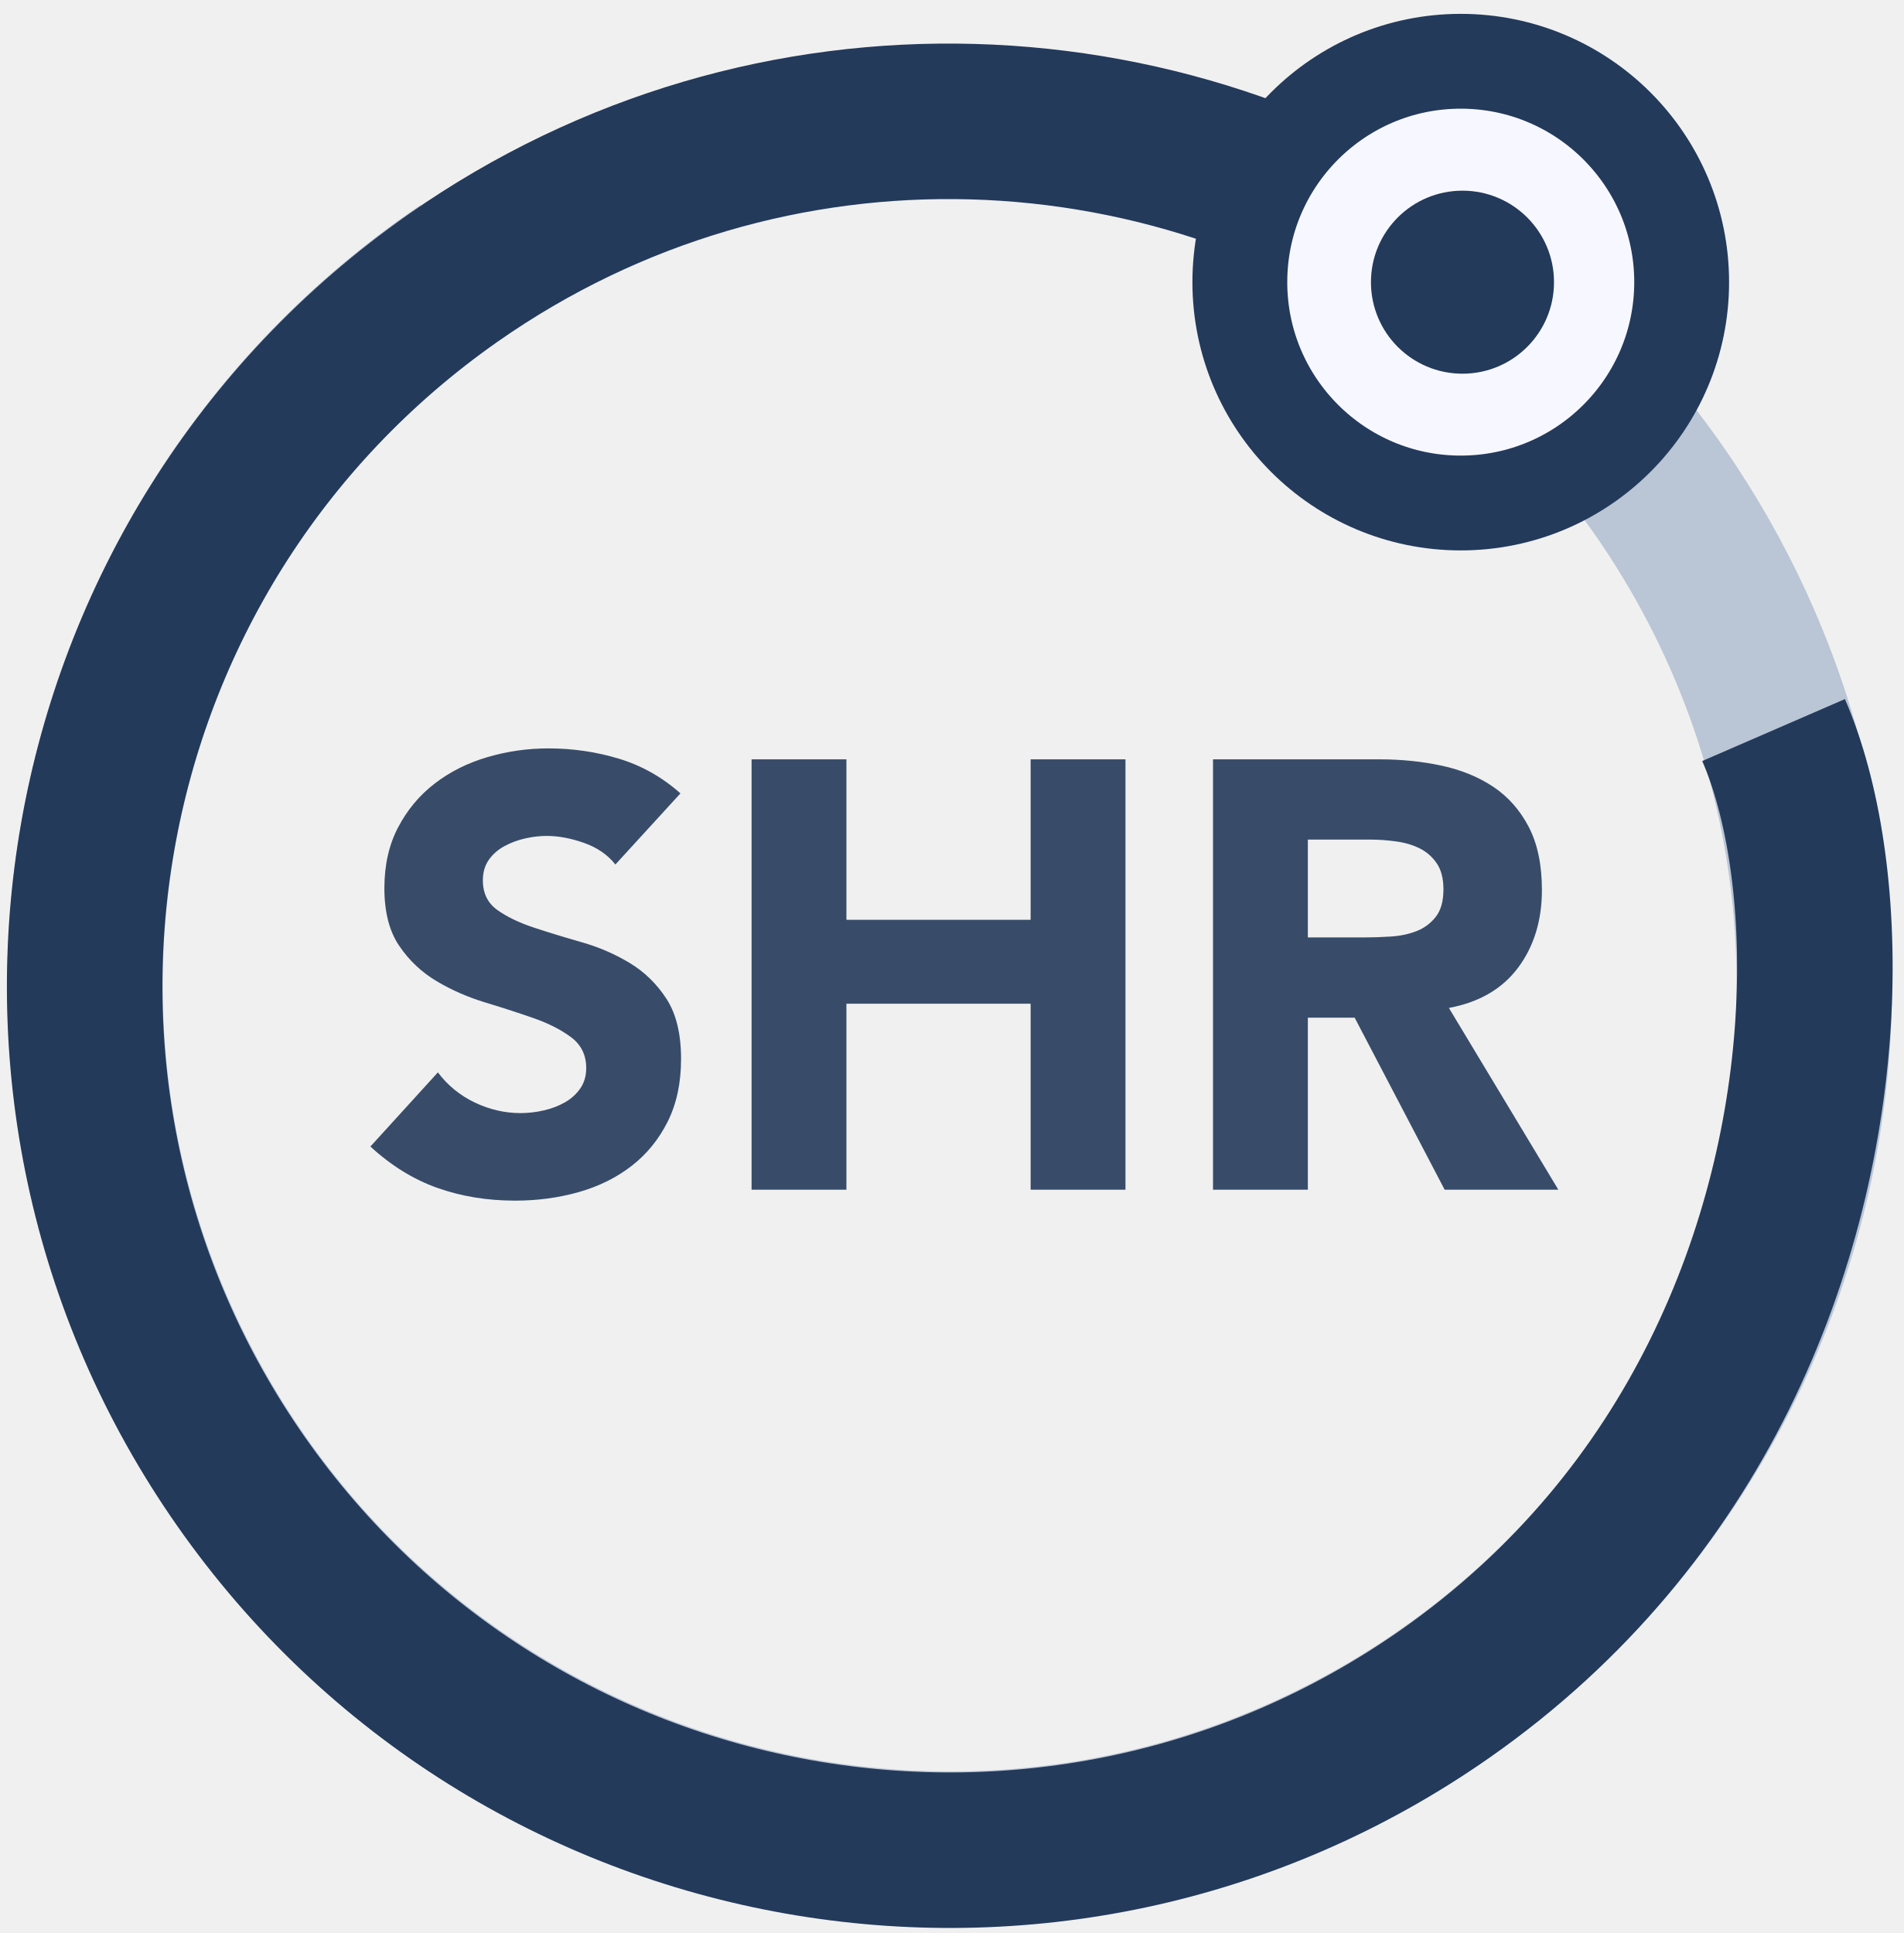
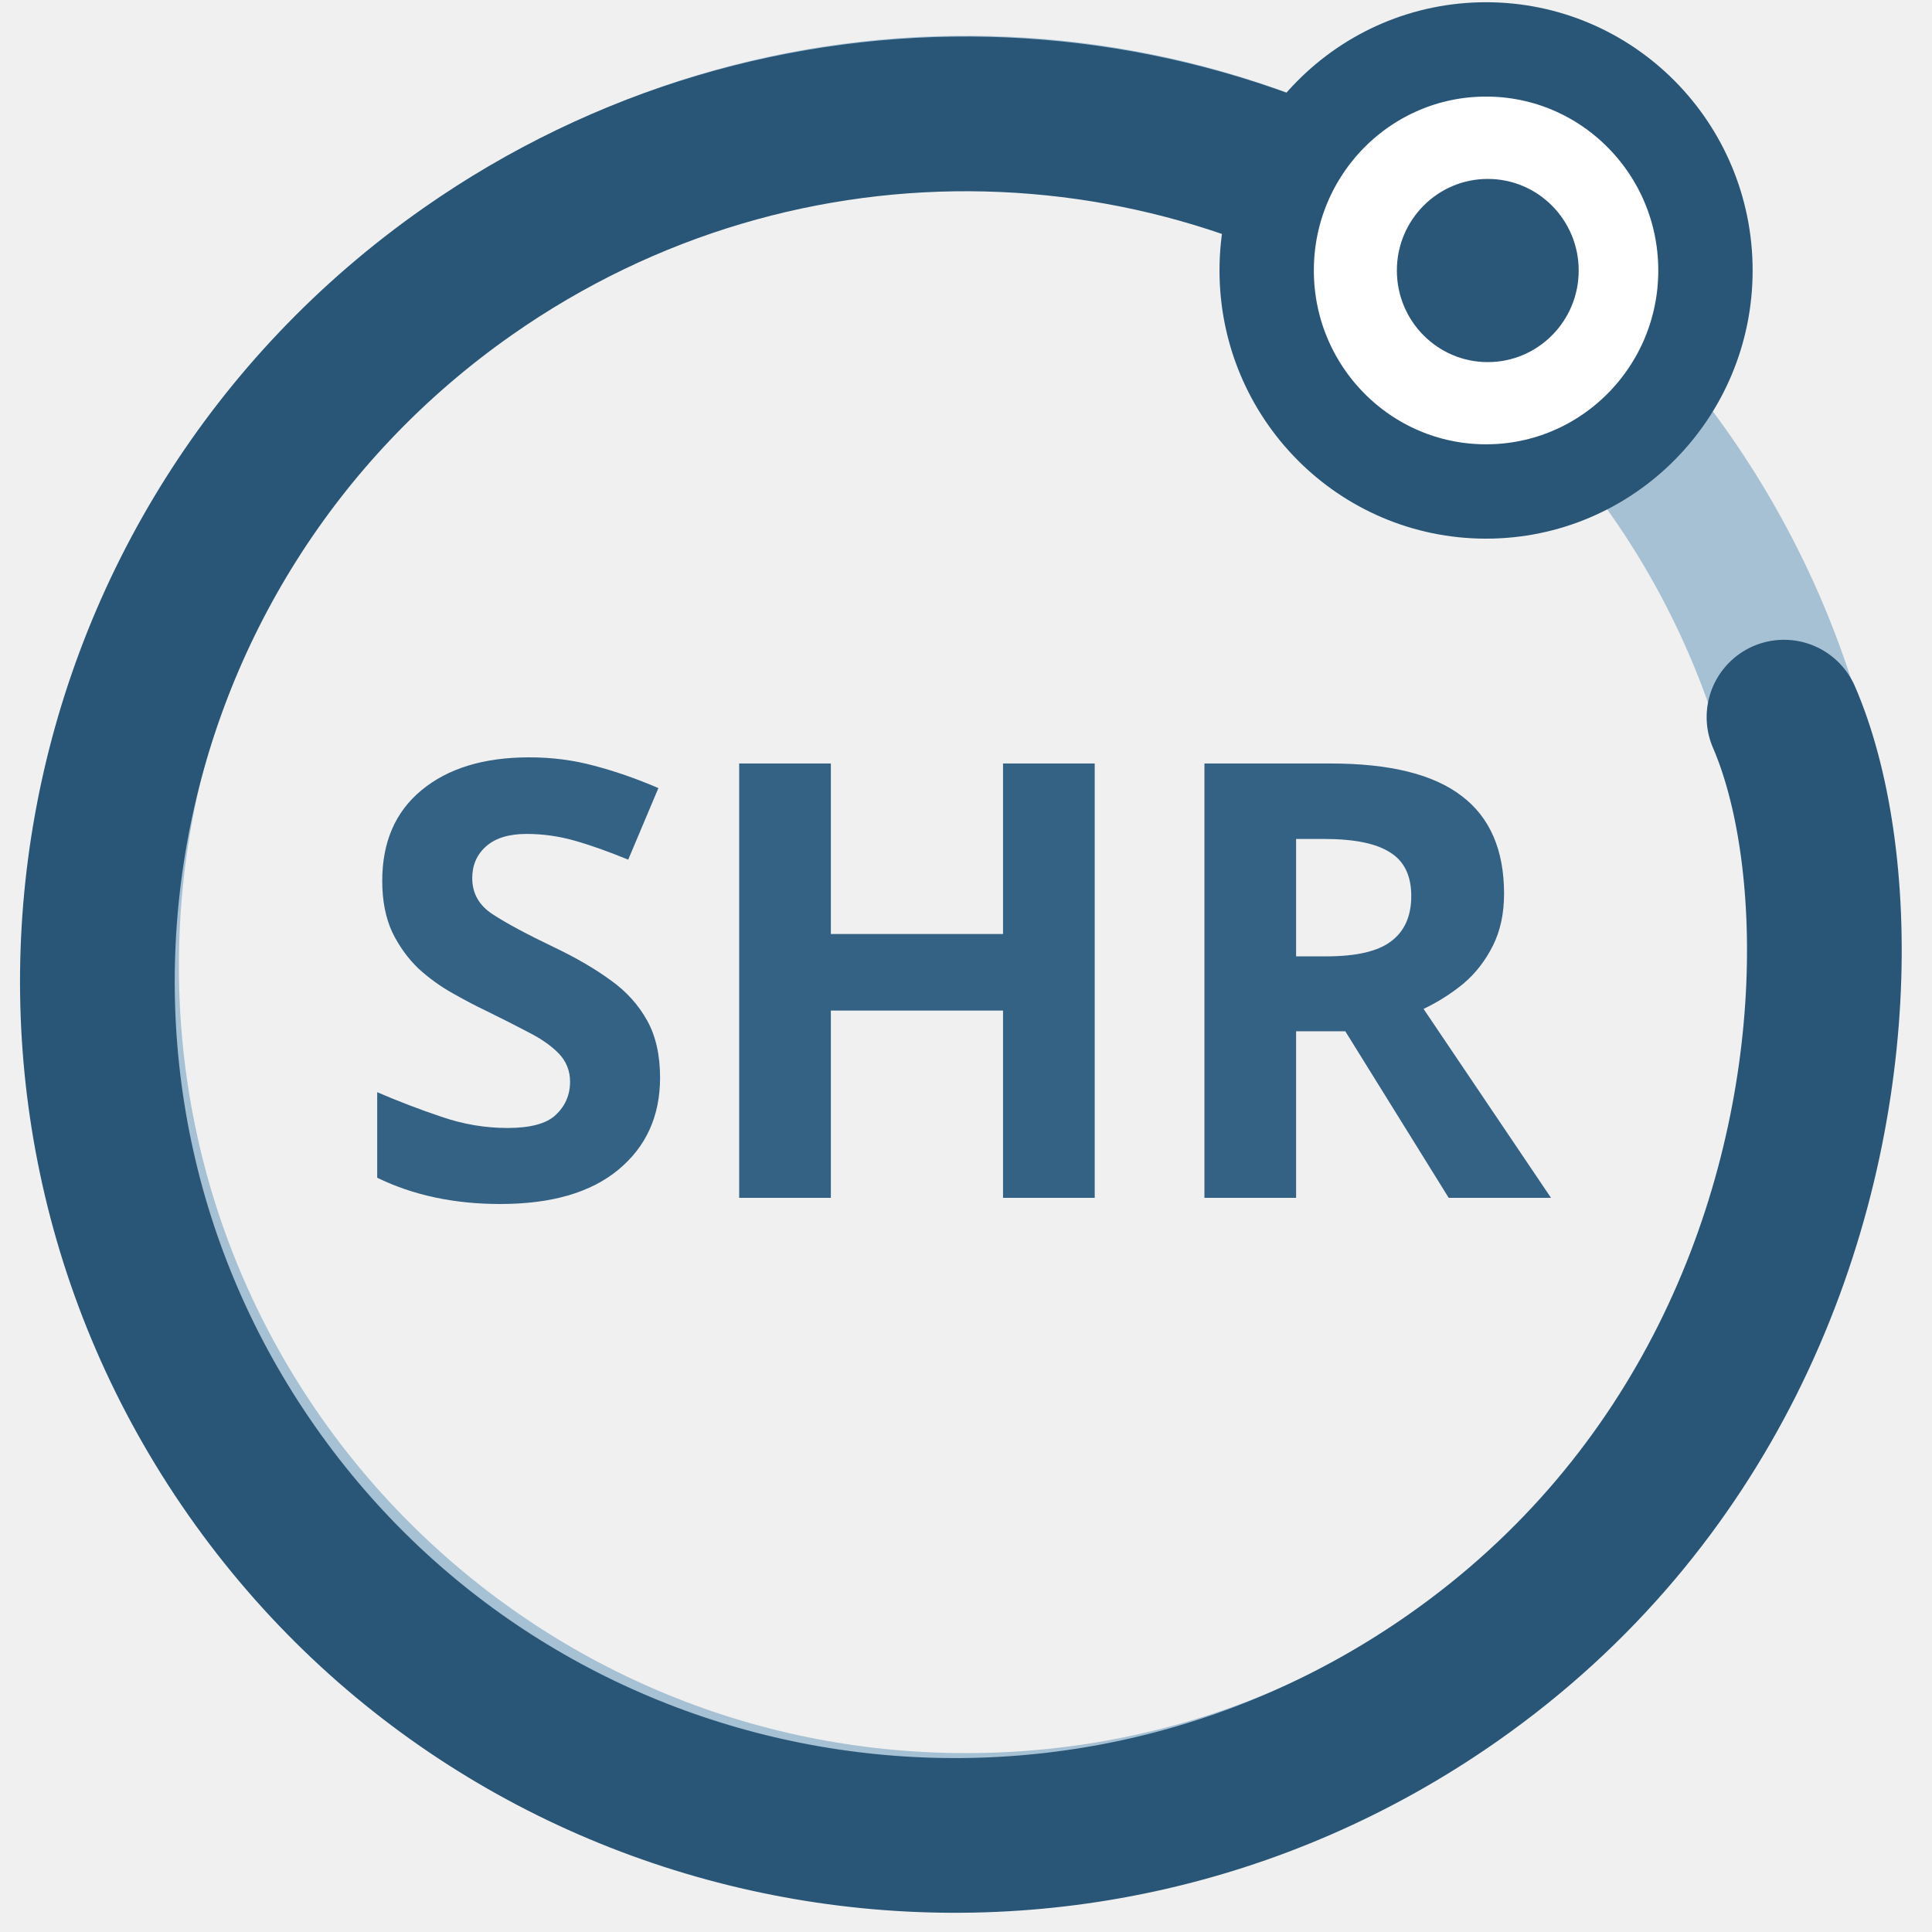
- <svg xmlns="http://www.w3.org/2000/svg" width="127" height="129" viewBox="0 0 127 129">
-   <g fill="none" fill-rule="evenodd" transform="translate(-17 -13)">
-     <path fill="#233A5B" d="M58.061,70.693 C57.547,70.044 56.851,69.564 55.972,69.253 C55.093,68.942 54.262,68.786 53.478,68.786 C53.018,68.786 52.545,68.841 52.058,68.949 C51.571,69.057 51.111,69.226 50.679,69.456 C50.246,69.686 49.894,69.99 49.624,70.368 C49.354,70.747 49.218,71.207 49.218,71.748 C49.218,72.613 49.543,73.275 50.192,73.735 C50.841,74.195 51.659,74.587 52.646,74.912 C53.633,75.236 54.694,75.561 55.83,75.885 C56.966,76.21 58.027,76.669 59.014,77.264 C60.001,77.859 60.819,78.657 61.469,79.657 C62.118,80.658 62.442,81.997 62.442,83.673 C62.442,85.269 62.145,86.661 61.55,87.851 C60.955,89.041 60.15,90.028 59.136,90.812 C58.122,91.597 56.946,92.178 55.607,92.557 C54.269,92.935 52.856,93.125 51.368,93.125 C49.502,93.125 47.772,92.841 46.176,92.273 C44.581,91.705 43.093,90.785 41.714,89.514 L46.217,84.566 C46.866,85.431 47.684,86.1 48.671,86.574 C49.658,87.047 50.679,87.283 51.733,87.283 C52.247,87.283 52.768,87.223 53.295,87.101 C53.822,86.979 54.296,86.797 54.715,86.553 C55.134,86.31 55.472,85.999 55.729,85.62 C55.986,85.242 56.114,84.795 56.114,84.282 C56.114,83.416 55.783,82.734 55.12,82.233 C54.458,81.733 53.626,81.307 52.626,80.955 C51.625,80.604 50.543,80.252 49.381,79.901 C48.218,79.549 47.136,79.076 46.136,78.481 C45.135,77.886 44.303,77.102 43.641,76.128 C42.978,75.155 42.647,73.87 42.647,72.275 C42.647,70.734 42.951,69.381 43.56,68.219 C44.168,67.056 44.979,66.082 45.994,65.298 C47.008,64.514 48.177,63.926 49.502,63.534 C50.827,63.141 52.193,62.945 53.599,62.945 C55.222,62.945 56.79,63.175 58.305,63.635 C59.819,64.095 61.185,64.865 62.401,65.947 L58.061,70.693 L58.061,70.693 Z M67.147,63.675 L73.475,63.675 L73.475,74.384 L85.766,74.384 L85.766,63.675 L92.094,63.675 L92.094,92.394 L85.766,92.394 L85.766,79.982 L73.475,79.982 L73.475,92.394 L67.147,92.394 L67.147,63.675 L67.147,63.675 Z M97.935,63.675 L109.049,63.675 C110.51,63.675 111.896,63.817 113.207,64.101 C114.519,64.385 115.668,64.859 116.655,65.521 C117.642,66.184 118.426,67.076 119.008,68.198 C119.589,69.321 119.88,70.72 119.88,72.397 C119.88,74.425 119.352,76.149 118.298,77.568 C117.243,78.988 115.702,79.887 113.674,80.266 L120.975,92.394 L113.39,92.394 L107.386,80.915 L104.263,80.915 L104.263,92.394 L97.935,92.394 L97.935,63.675 L97.935,63.675 Z M104.263,75.561 L107.995,75.561 C108.563,75.561 109.164,75.54 109.8,75.5 C110.435,75.459 111.01,75.337 111.524,75.135 C112.038,74.932 112.463,74.614 112.801,74.181 C113.14,73.749 113.309,73.14 113.309,72.356 C113.309,71.626 113.16,71.045 112.862,70.612 C112.565,70.179 112.186,69.848 111.727,69.618 C111.267,69.388 110.74,69.233 110.145,69.152 C109.55,69.07 108.968,69.03 108.4,69.03 L104.263,69.03 L104.263,75.561 L104.263,75.561 Z" opacity=".9" />
-     <path stroke="#BAC5D5" stroke-width="10.378" d="M84.602,136.386 C114.499,134.234 138.085,109.298 138.085,78.852 C138.085,46.994 112.259,21.168 80.401,21.168 C48.543,21.168 22.716,46.994 22.716,78.852 C22.716,84.953 23.666,90.622 25.3,95.821" transform="rotate(150 80.4 78.777)" />
-     <path stroke="#233A5B" stroke-width="10.378" d="M96.741,135.894 C120.038,128.48 136.914,106.668 136.914,80.915 C136.914,49.057 111.088,23.231 79.23,23.231 C47.372,23.231 21.546,49.057 21.546,80.915 C21.546,91.26 24.275,100.363 28.447,108.039 C37.124,124.002 52.046,133.794 61.663,135.756" transform="rotate(-125 79.23 79.562)" />
-     <path fill="#F7F7FF" stroke="#233A5B" stroke-width="6.328" d="M114.464,46.568 C122.605,46.568 129.204,39.969 129.204,31.828 C129.204,23.688 122.605,17.089 114.464,17.089 C106.324,17.089 99.725,23.688 99.725,31.828 C99.725,39.969 106.324,46.568 114.464,46.568 L114.464,46.568 Z" />
-     <path fill="#233A5B" d="M114.58,37.939 C117.953,37.939 120.687,35.205 120.687,31.832 C120.687,28.459 117.953,25.725 114.58,25.725 C111.207,25.725 108.473,28.459 108.473,31.832 C108.473,35.205 111.207,37.939 114.58,37.939 L114.58,37.939 Z" />
+ <svg xmlns="http://www.w3.org/2000/svg" width="54" height="54" viewBox="0 0 54 54">
+   <g fill="none" fill-rule="evenodd" transform="translate(-7 -6)">
+     <circle cx="34" cy="33" r="24" stroke="#A6C0D4" stroke-width="4" />
+     <path stroke="#295677" stroke-width="4.324" d="M40.663,57.178 C50.354,54.07 57.375,44.928 57.375,34.134 C57.375,20.781 46.631,9.956 33.378,9.956 C20.124,9.956 9.38,20.781 9.38,34.134 C9.38,38.47 10.516,42.285 12.251,45.503 C15.861,52.193 22.069,56.298 26.07,57.12" stroke-linecap="round" transform="rotate(-125 33.378 33.567)" />
+     <path fill="#FFFFFF" stroke="#295677" stroke-width="2.637" d="M48.536,19.737 C51.922,19.737 54.668,16.971 54.668,13.559 C54.668,10.147 51.922,7.381 48.536,7.381 C45.149,7.381 42.404,10.147 42.404,13.559 C42.404,16.971 45.149,19.737 48.536,19.737 Z" />
+     <path fill="#2A5677" d="M48.584,16.121 C49.987,16.121 51.125,14.975 51.125,13.561 C51.125,12.147 49.987,11.001 48.584,11.001 C47.181,11.001 46.043,12.147 46.043,13.561 C46.043,14.975 47.181,16.121 48.584,16.121 Z" />
+     <text fill="#1F5279" opacity=".9" font-family="Avenir-Black, Avenir" font-size="17" font-weight="700">
+       <tspan x="16.76" y="39.483">SHR</tspan>
+     </text>
  </g>
</svg>
